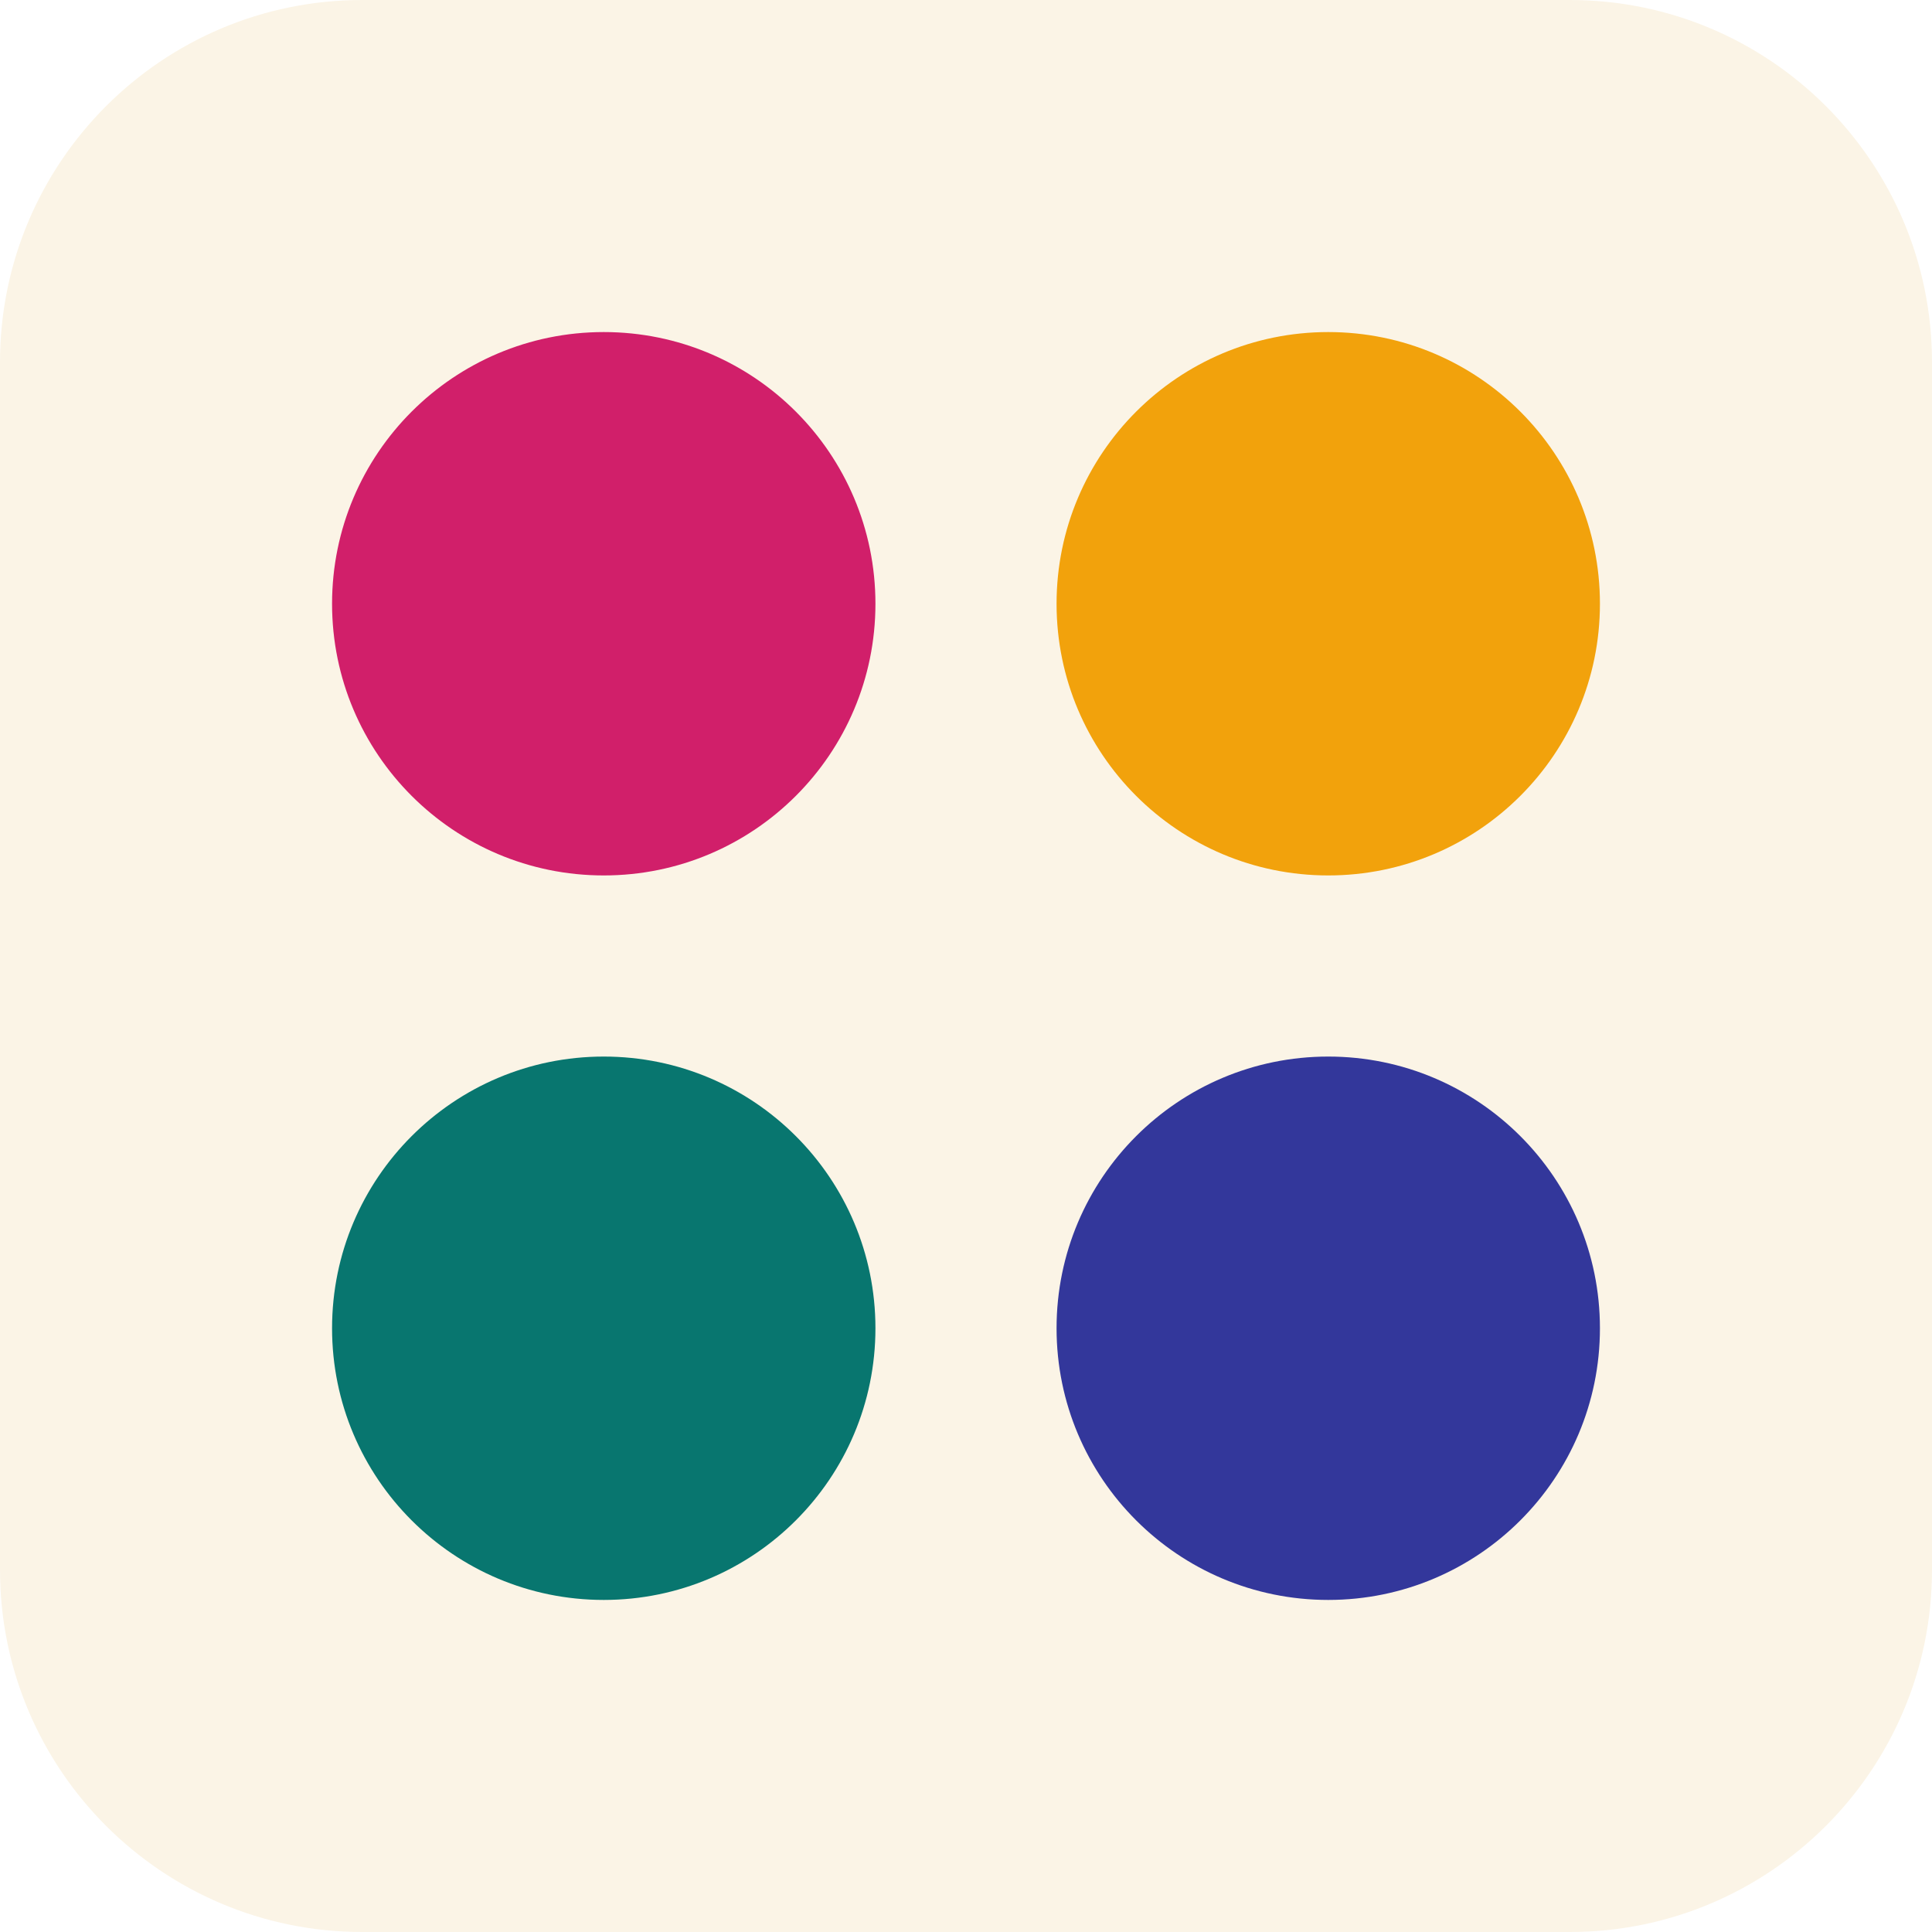
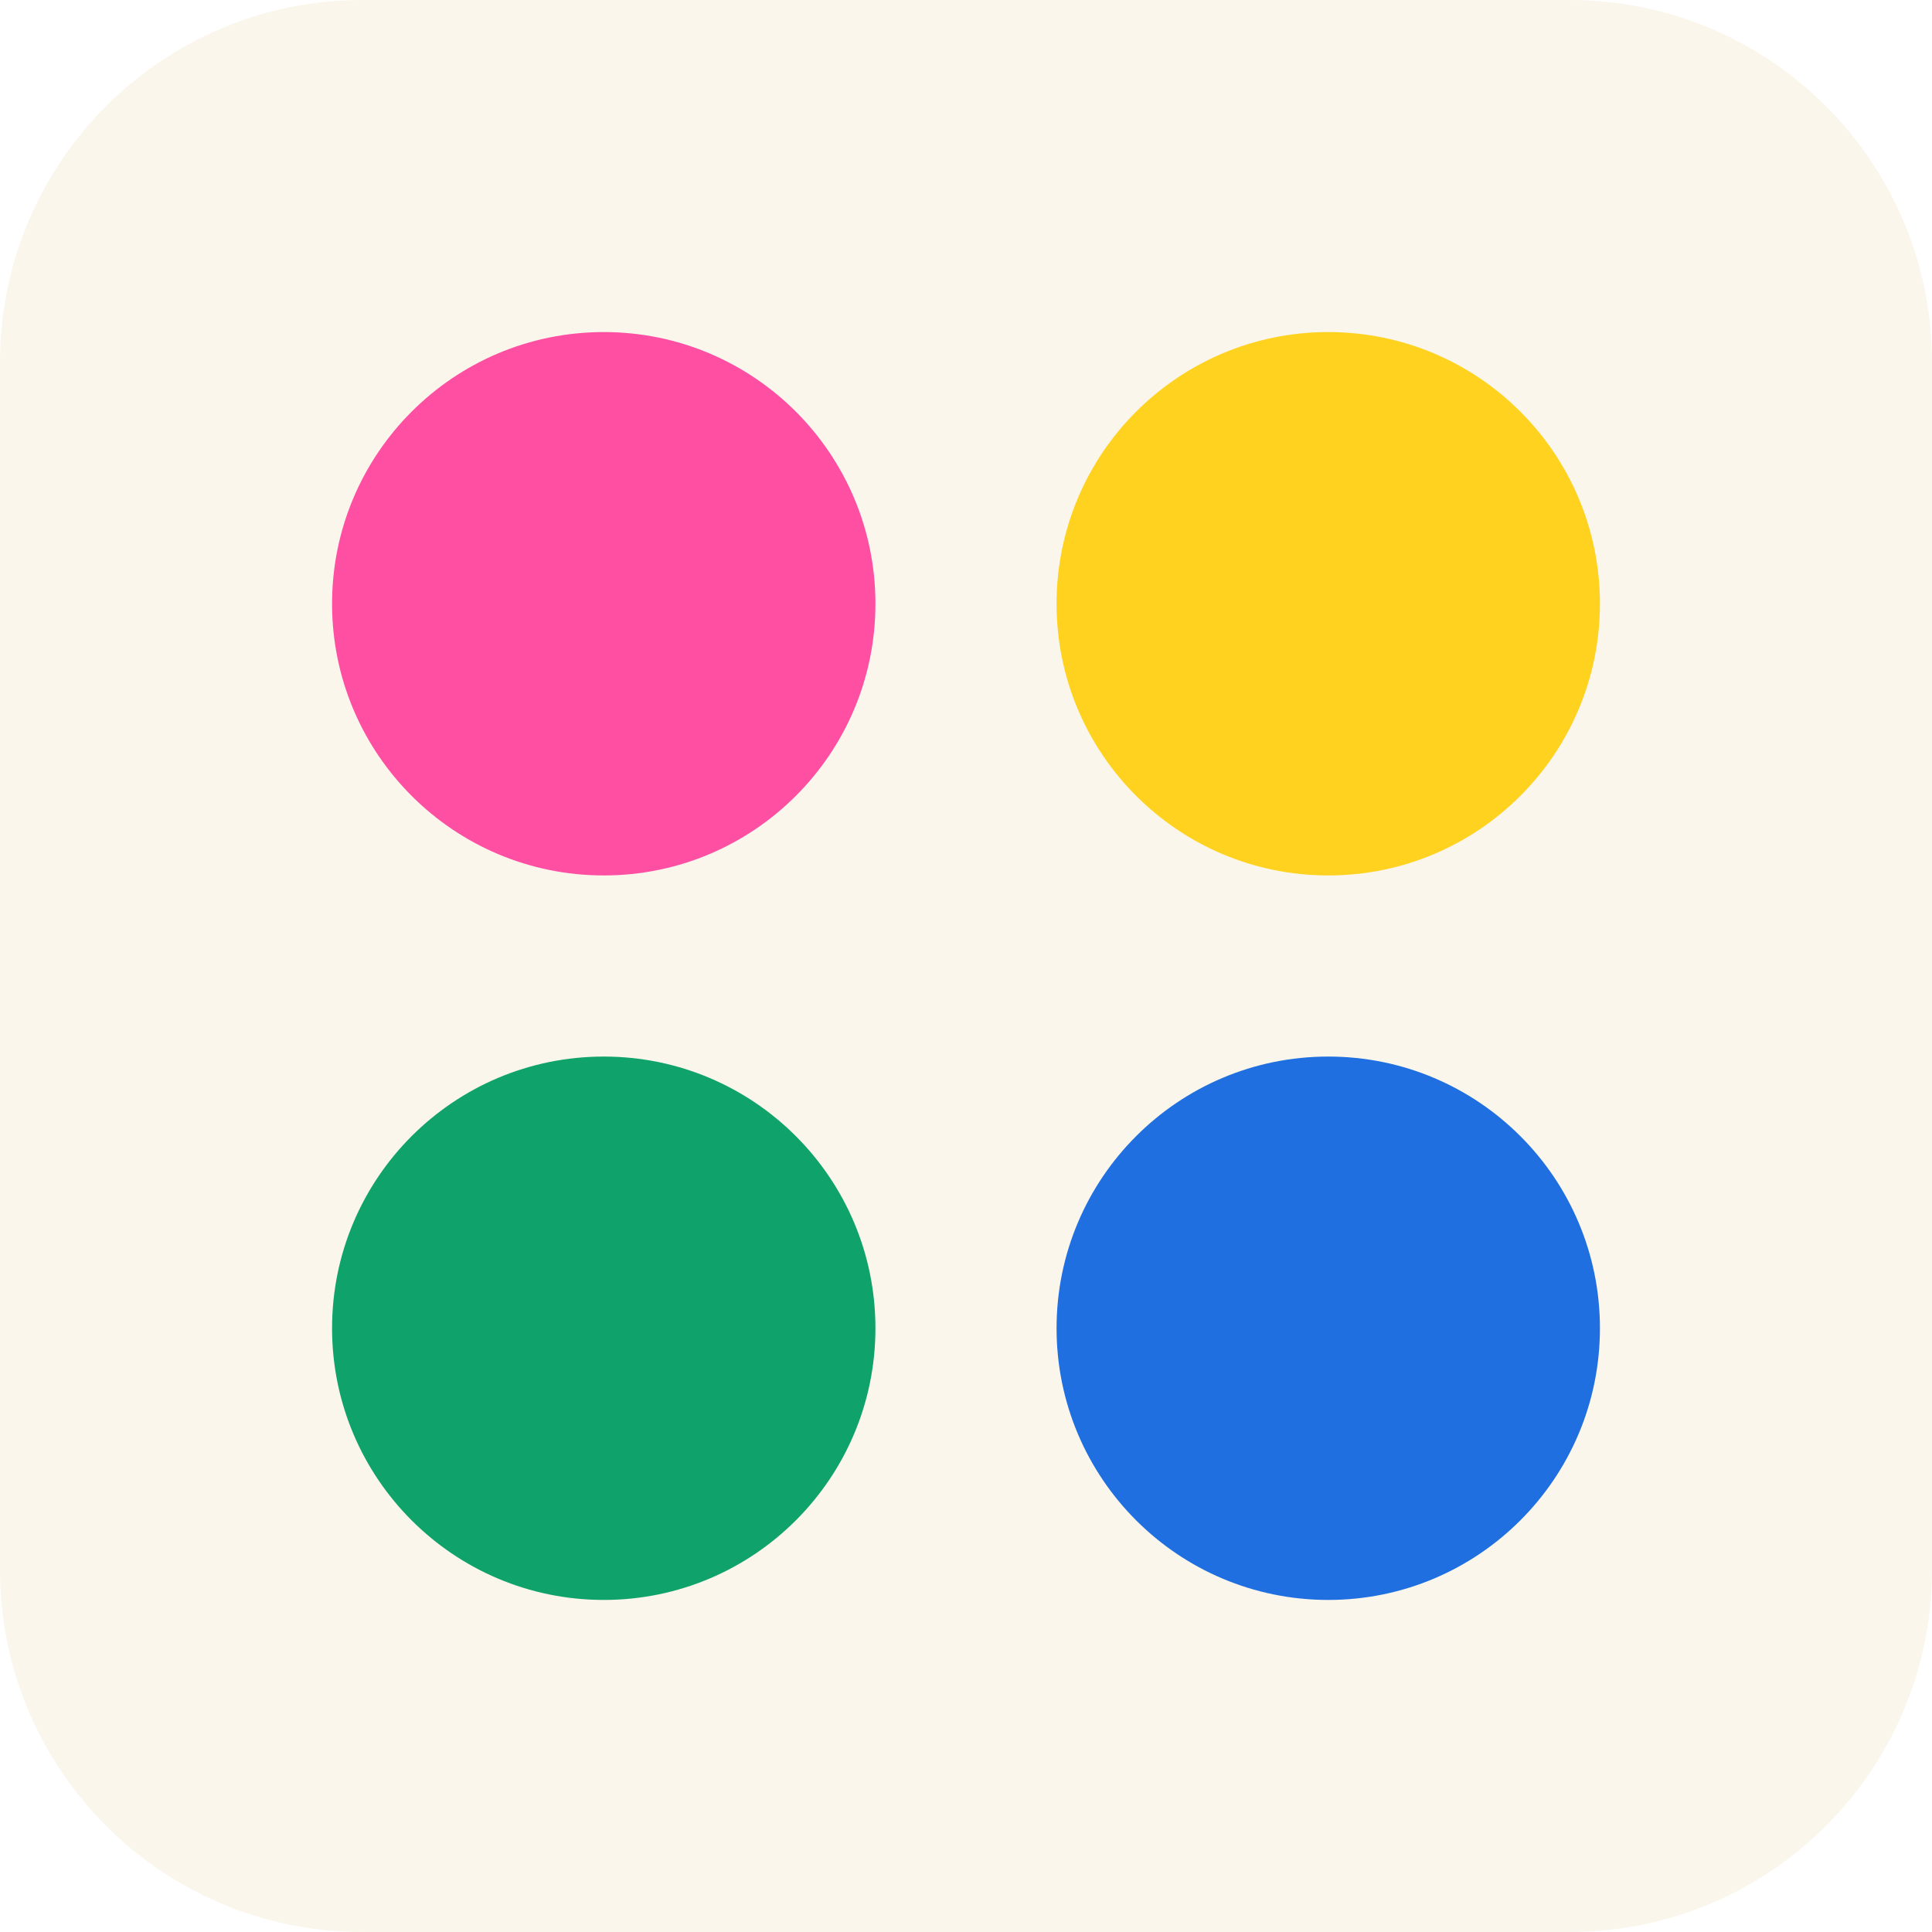
<svg xmlns="http://www.w3.org/2000/svg" viewBox="0 0 64 64">
-   <rect width="64" height="64" rx="12" fill="#fbf4e6" />
-   <circle cx="20" cy="20" r="9" fill="#d11f6a" />
-   <circle cx="44" cy="20" r="9" fill="#f2a20c" />
-   <circle cx="20" cy="44" r="9" fill="#08766f" />
-   <circle cx="44" cy="44" r="9" fill="#33379b" />
+   <rect width="64" height="64" rx="12" fill="#faf6ec" />
+   <circle cx="20" cy="20" r="9" fill="#ff4fa3" />
+   <circle cx="44" cy="20" r="9" fill="#ffd21f" />
+   <circle cx="20" cy="44" r="9" fill="#0fa36b" />
+   <circle cx="44" cy="44" r="9" fill="#1f6fe0" />
</svg>
